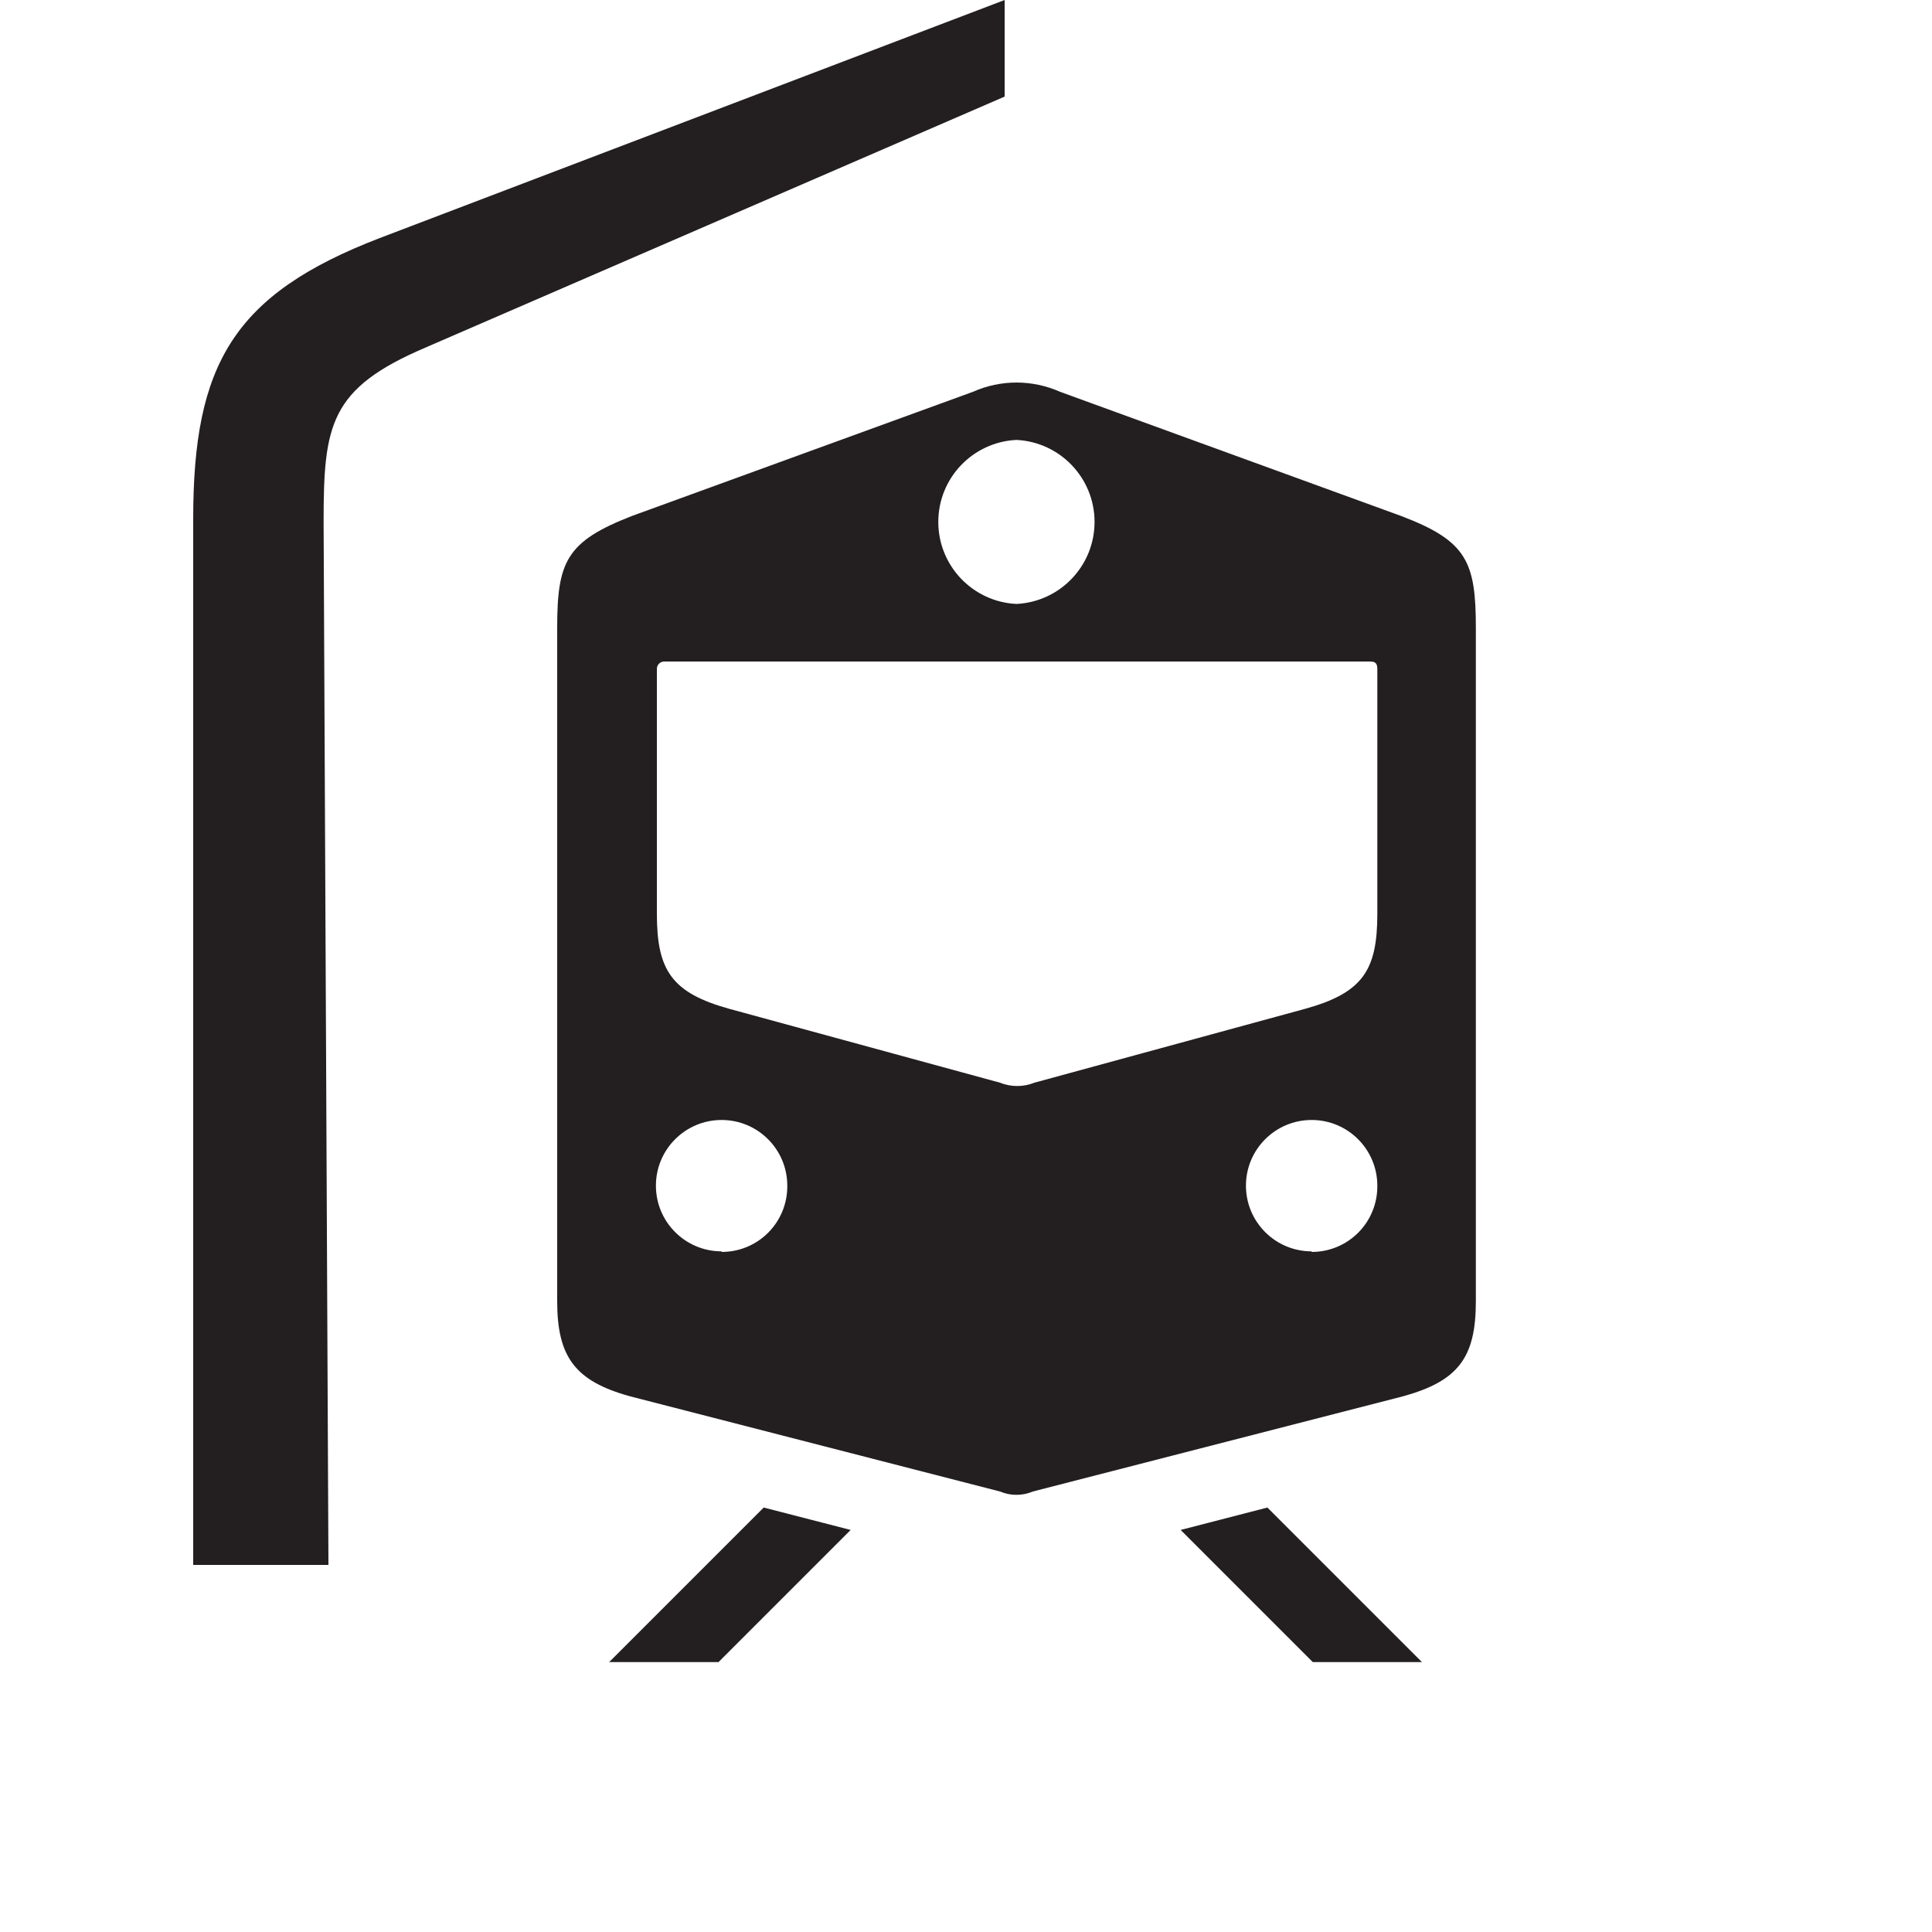
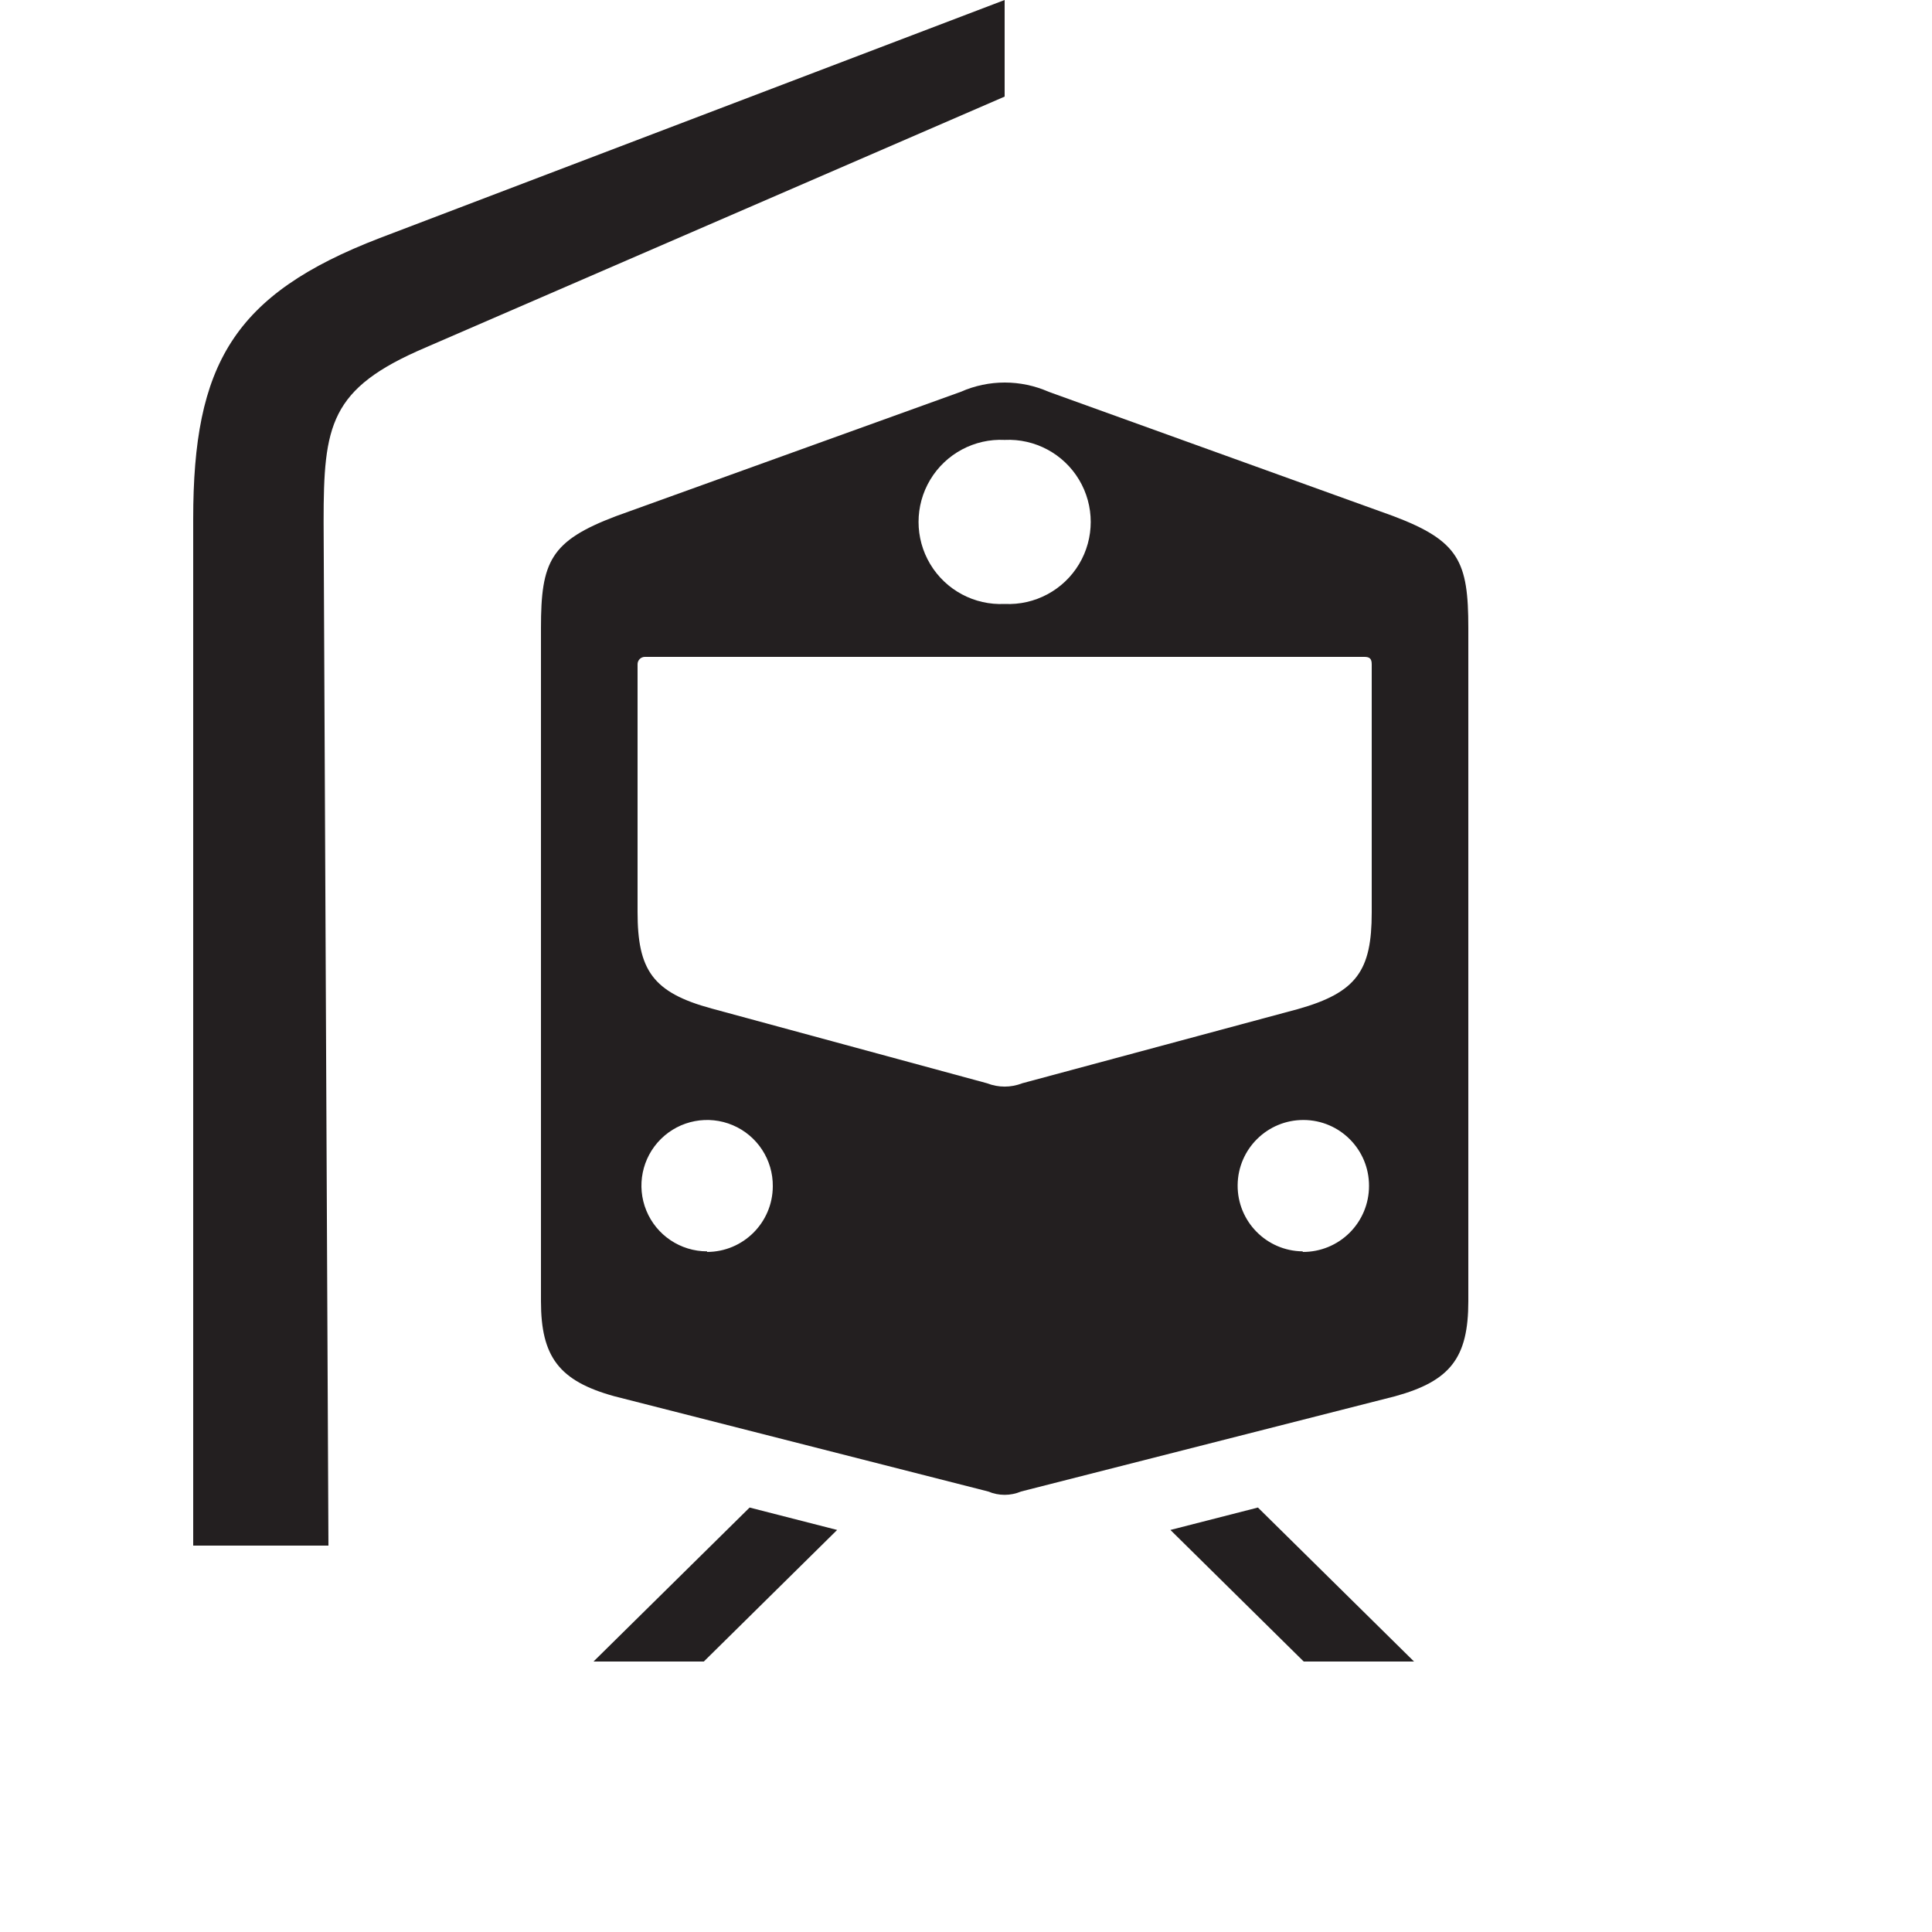
<svg xmlns="http://www.w3.org/2000/svg" viewBox="0 0 100 100">
  <defs>
    <style>.cls-1{fill:#231f20;}</style>
  </defs>
  <g id="Graphics">
-     <path class="cls-1" d="M52,0,19.66,12.32C12.06,15.24,10,18.88,10,26.86V81h7l-.25-54c0-5,.31-6.89,5.25-9L52,5Z" />
-     <path class="cls-1" d="M72.53,26.71,54.87,20.28a5.54,5.54,0,0,0-4.51,0L32.7,26.71c-3.39,1.32-3.86,2.36-3.86,5.79V67.35c0,2.87.91,4.13,3.76,4.92L51.76,77.2a2.18,2.18,0,0,0,1.7,0l19.17-4.93c2.85-.79,3.76-2,3.76-4.92V32.5C76.39,29.07,75.92,28,72.53,26.71ZM52.61,22.77h0a4.25,4.25,0,0,1,0,8.49h0a4.25,4.25,0,0,1,0-8.49Zm-15.26,42a3.4,3.4,0,1,1,3.4-3.39A3.39,3.39,0,0,1,37.35,64.8Zm30.54,0a3.4,3.4,0,1,1,3.4-3.39A3.39,3.39,0,0,1,67.89,64.8Zm3.4-17.47c0,2.92-.75,4.09-3.75,4.92l-14,3.82a2.38,2.38,0,0,1-1.78,0l-14-3.82c-3-.83-3.76-2-3.76-4.92V34.62a.38.38,0,0,1,.38-.38H70.92c.27,0,.37.1.37.39Z" />
-     <polygon class="cls-1" points="39.53 78.03 31.53 86.03 37.19 86.03 44.03 79.19 39.53 78.03" />
-     <polygon class="cls-1" points="65.6 78.03 73.6 86.03 67.95 86.03 61.11 79.19 65.6 78.03" />
+     <path class="cls-1" d="M52,0,19.66,12.32C12.06,15.24,10,18.88,10,26.86V80h7l-.25-53c0-5,.31-6.89,5.25-9L52,5Z" />
+     <path class="cls-1" d="M72.11,26.71,54.28,20.28a5.63,5.63,0,0,0-4.55,0L31.9,26.71C28.48,28,28,29.07,28,32.5V67.35c0,2.87.93,4.13,3.8,4.92L51.15,77.2a2.18,2.18,0,0,0,1.7,0l19.36-4.93c2.87-.79,3.79-2,3.79-4.92V32.5C76,29.07,75.53,28,72.11,26.71ZM52,22.77h0a4.25,4.25,0,1,1,0,8.49h0a4.25,4.25,0,1,1,0-8.49Zm-15.4,42A3.4,3.4,0,1,1,40,61.41,3.41,3.41,0,0,1,36.6,64.8Zm30.83,0a3.4,3.4,0,1,1,3.43-3.39A3.41,3.41,0,0,1,67.43,64.8ZM71,47.23c0,3-.77,4.14-3.82,5L52.91,56.07a2.49,2.49,0,0,1-1.82,0L36.83,52.2c-3.06-.83-3.83-2-3.83-5V34.39a.38.38,0,0,1,.39-.39H70.62c.28,0,.38.1.38.39Z" />
+     <polygon class="cls-1" points="38.8 78.03 30.72 86 36.43 86 43.33 79.19 38.8 78.03" />
+     <polygon class="cls-1" points="65.11 78.03 73.19 86 67.48 86 60.58 79.19 65.11 78.03" />
  </g>
</svg>
